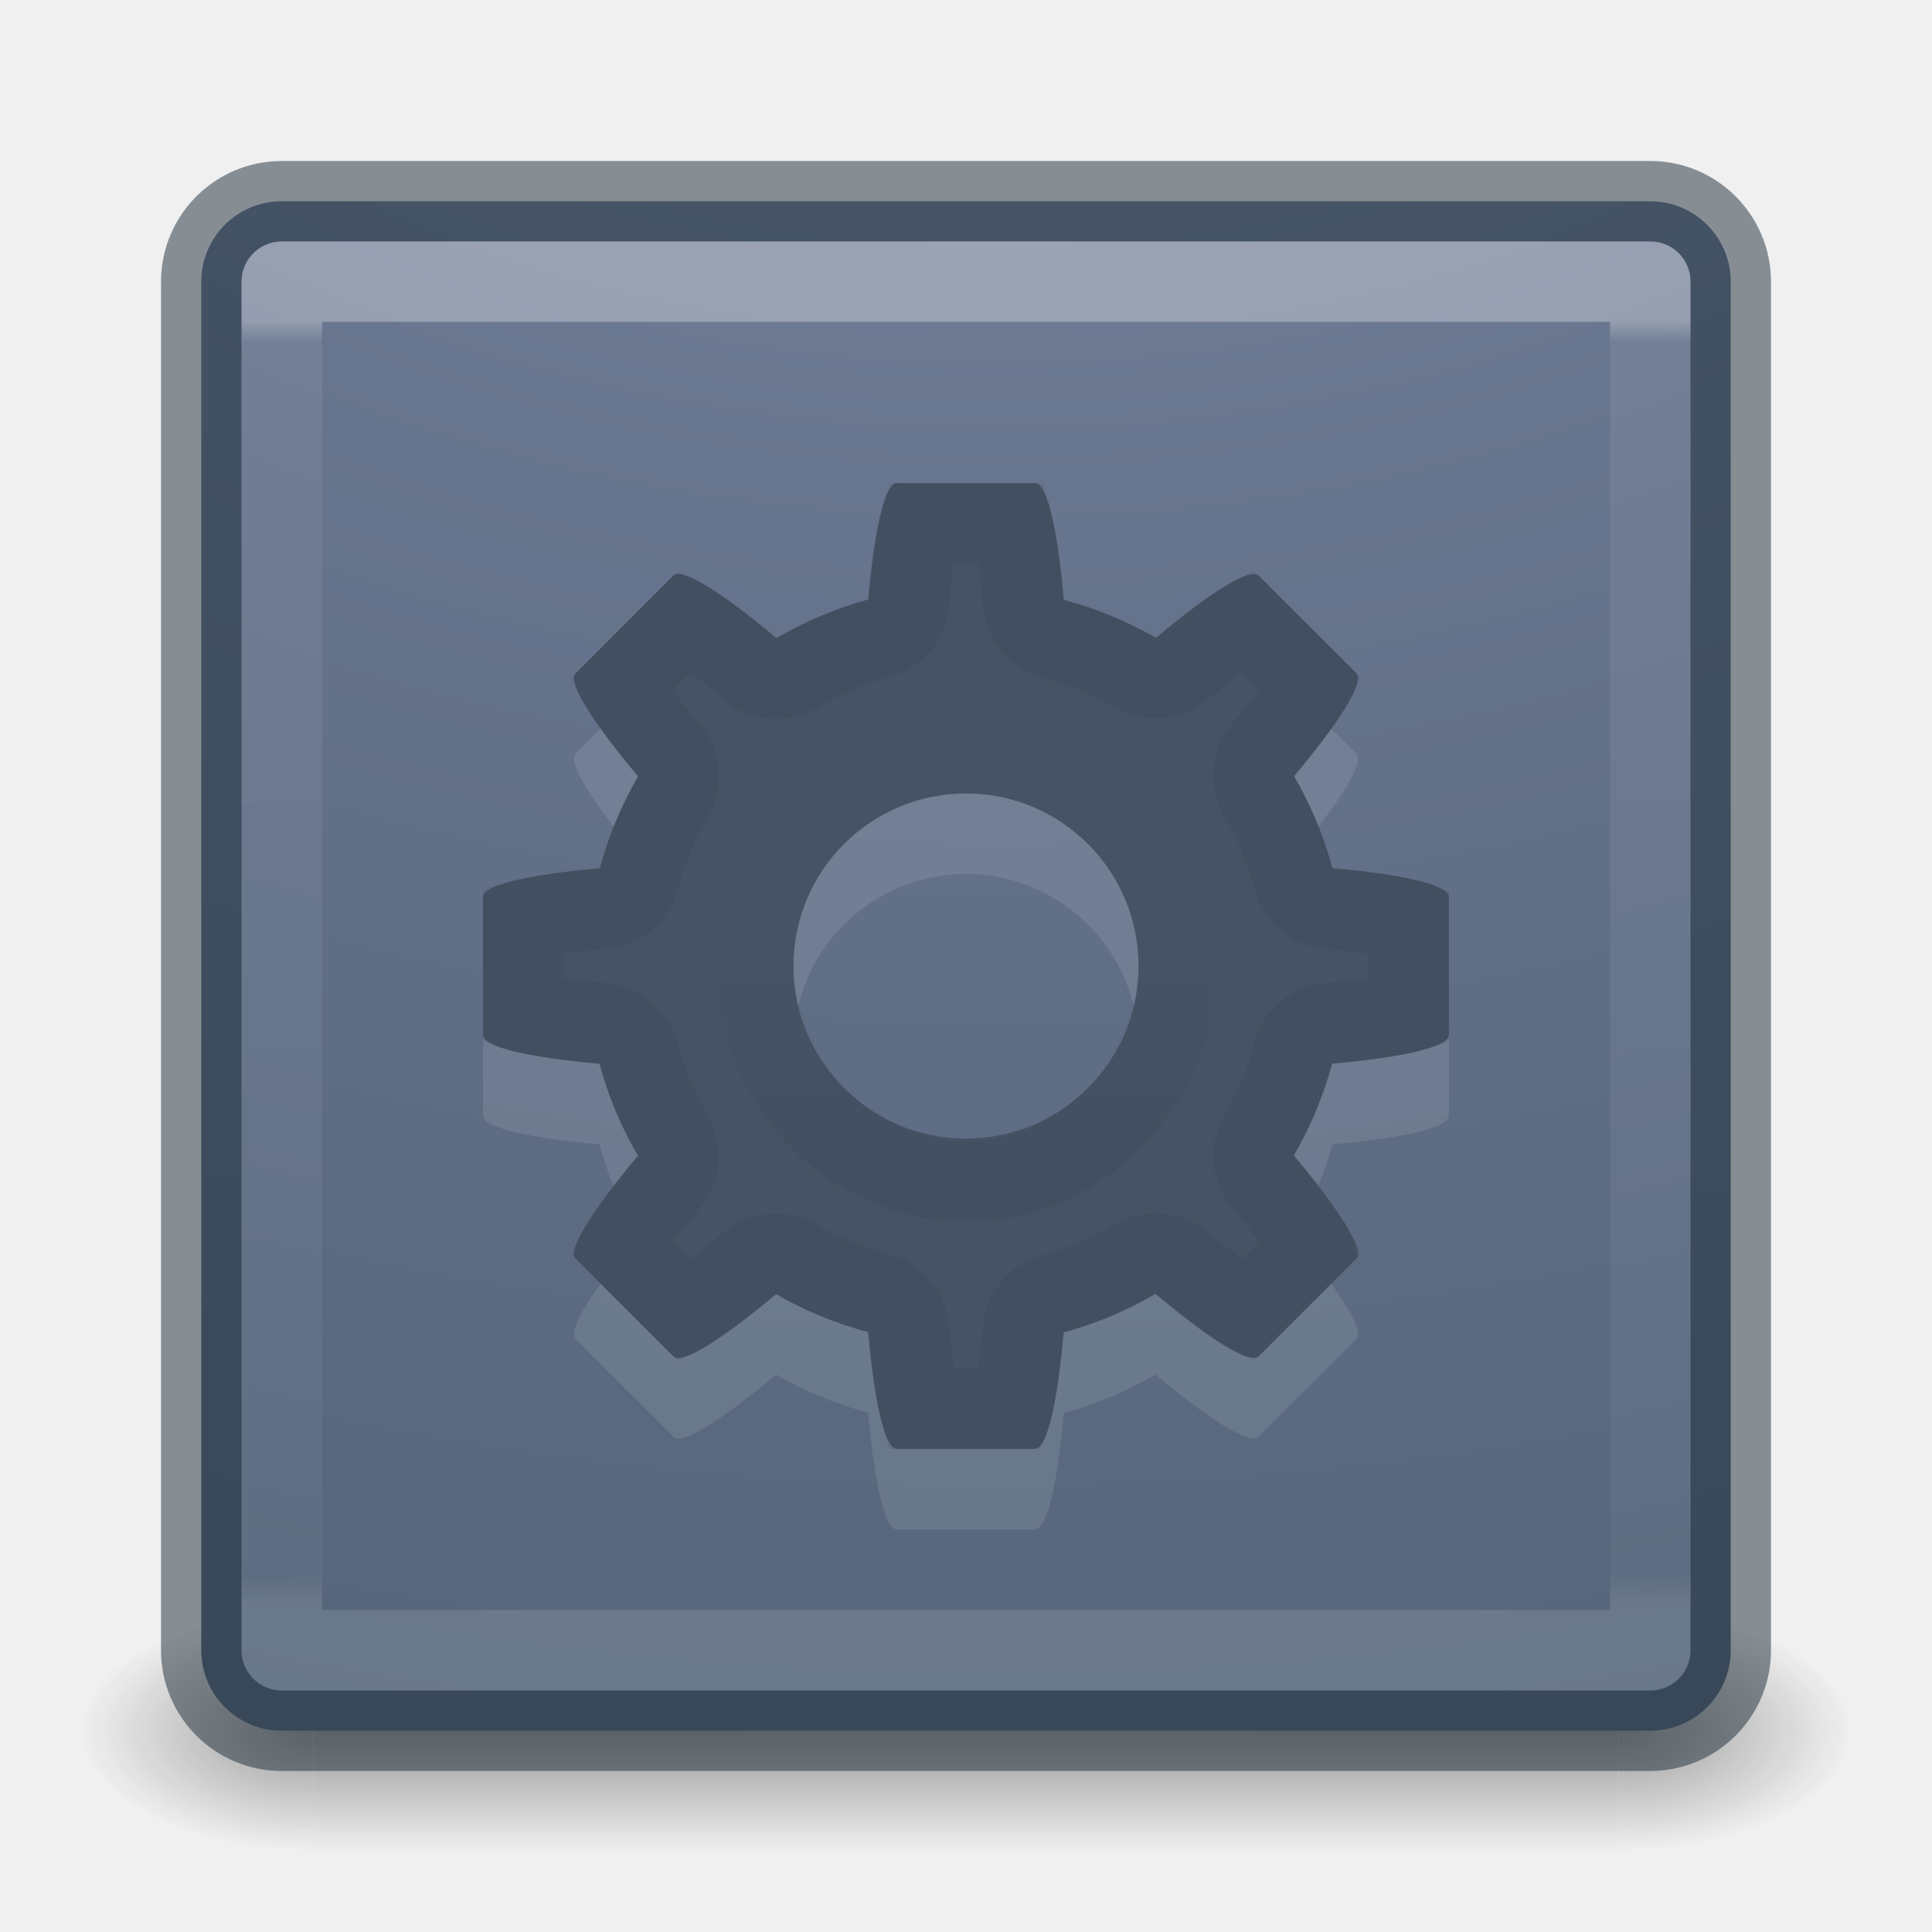
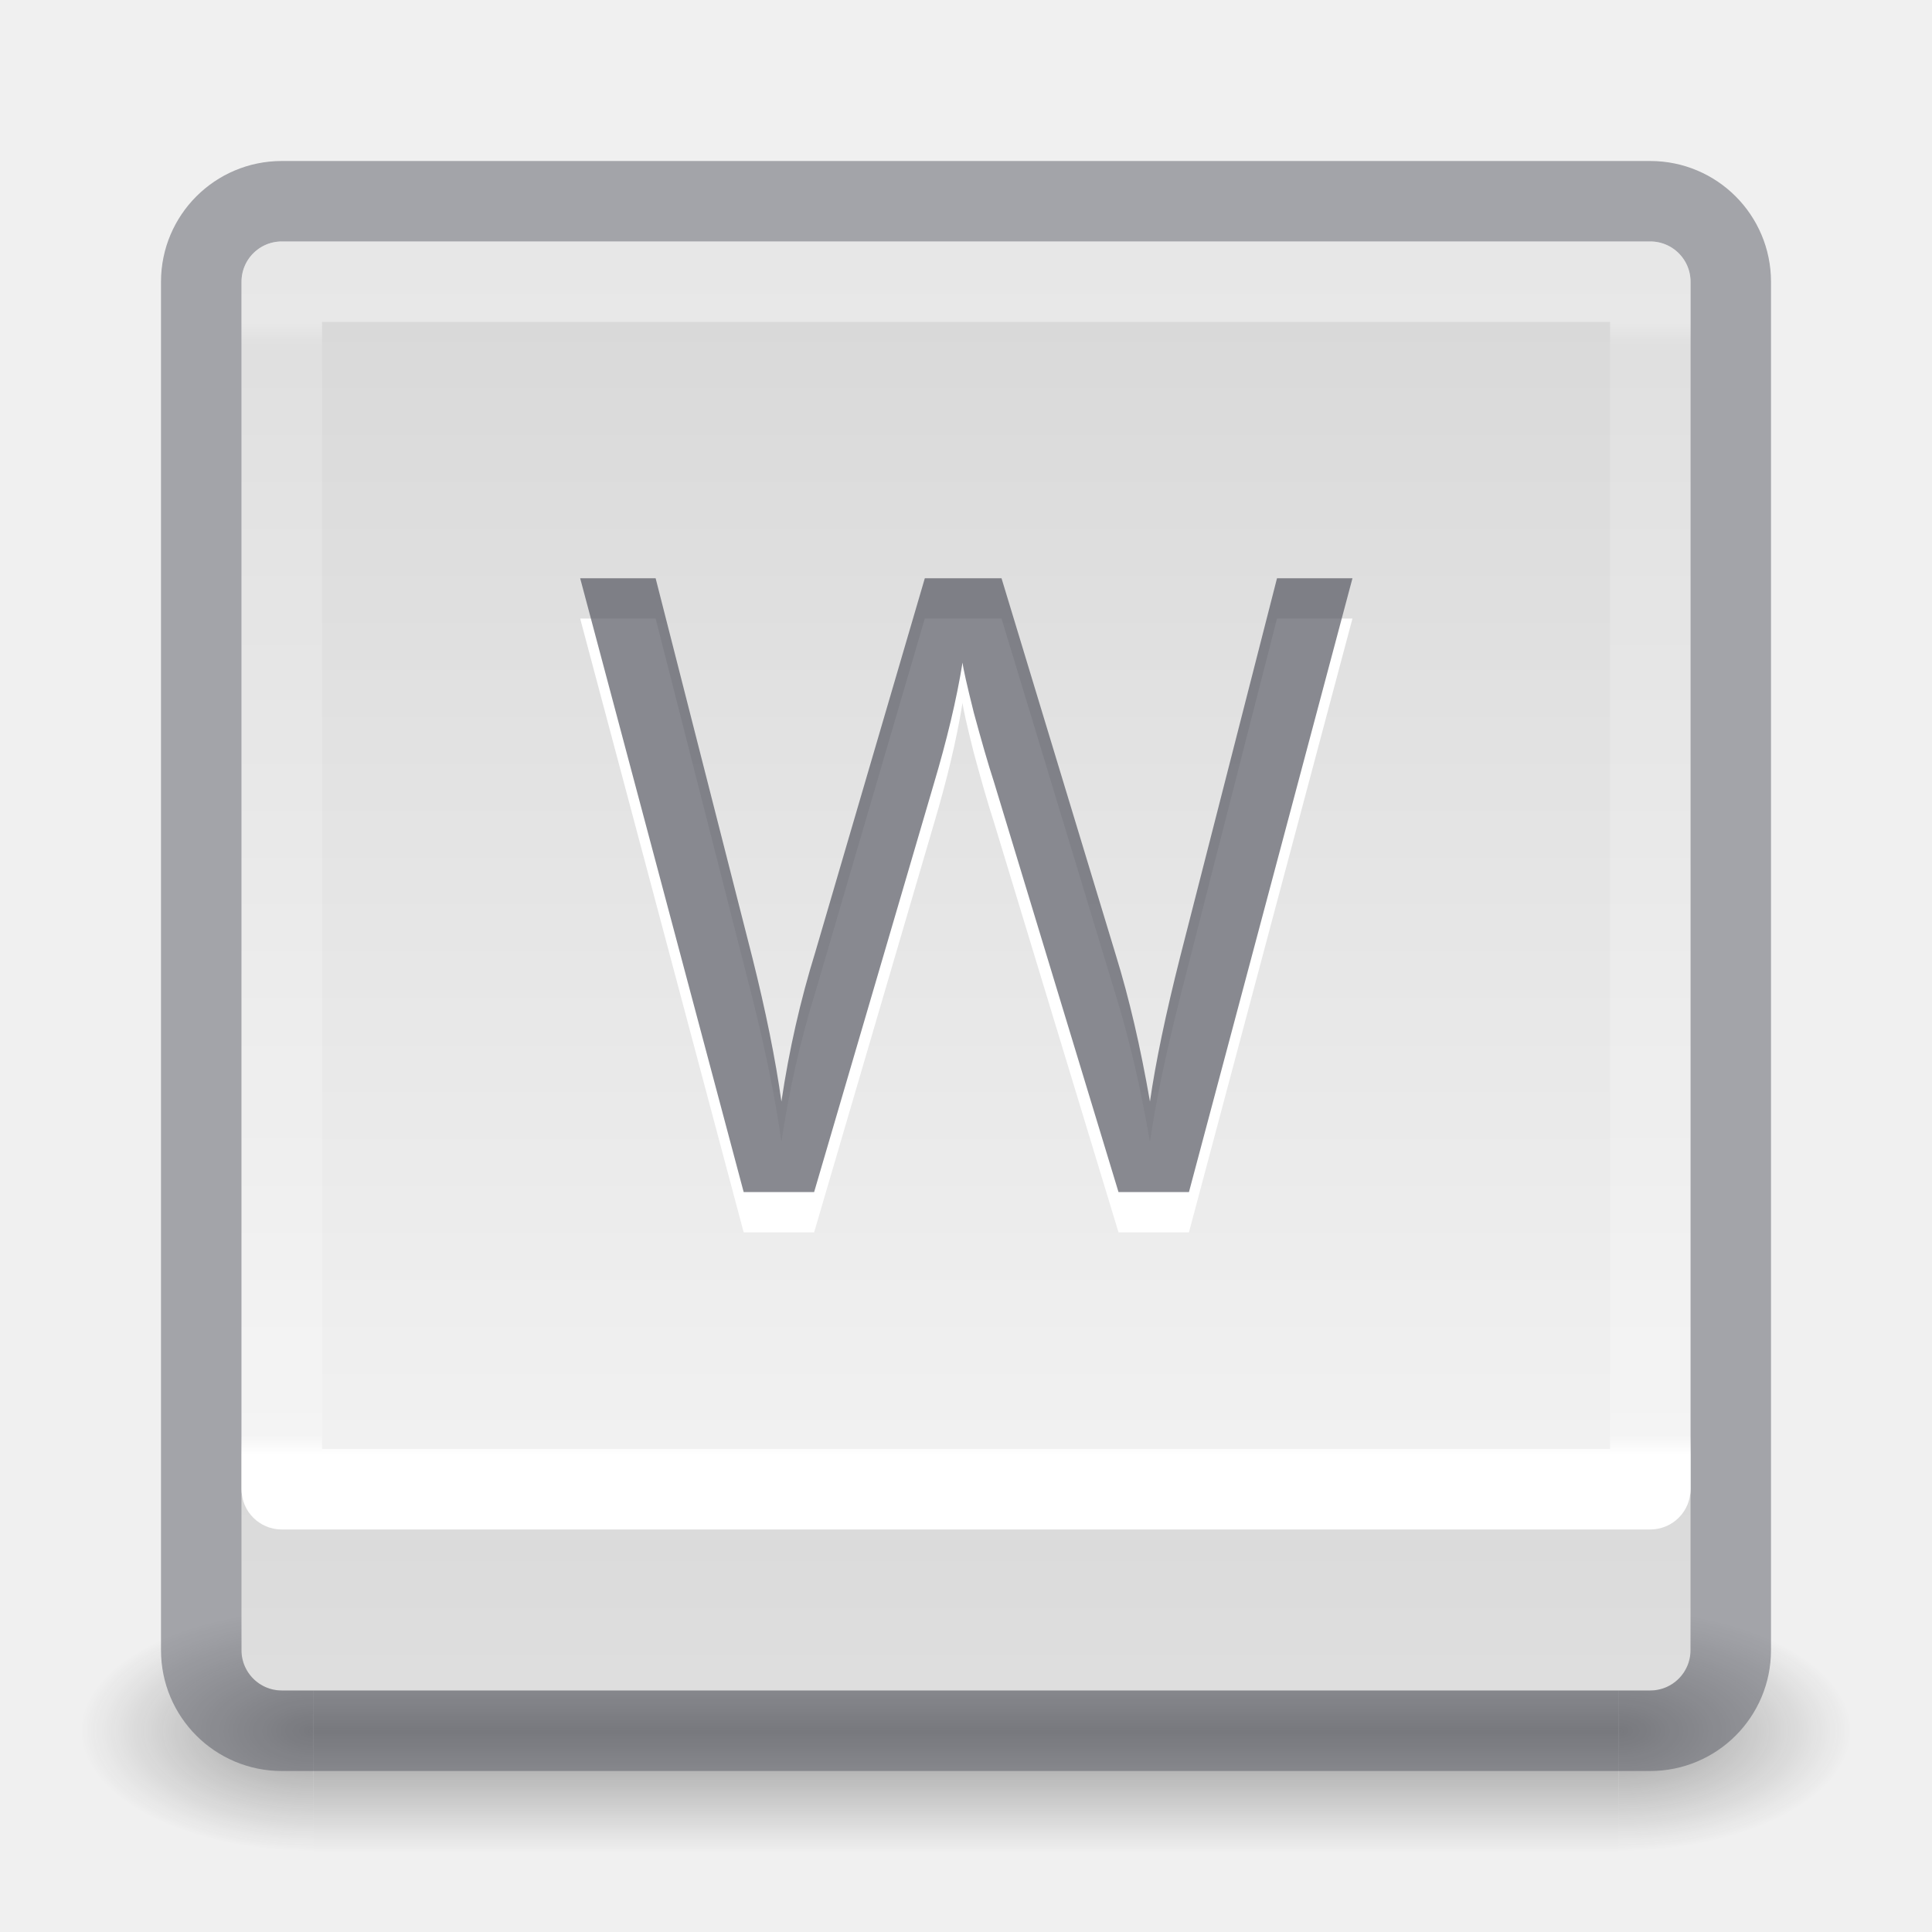
- <svg xmlns="http://www.w3.org/2000/svg" xmlns:xlink="http://www.w3.org/1999/xlink" id="svg4157" height="24" width="24" version="1.1">
+ <svg xmlns="http://www.w3.org/2000/svg" xmlns:xlink="http://www.w3.org/1999/xlink" version="1.1" width="24" height="24" id="svg4157">
  <defs id="defs4159">
-     <linearGradient gradientTransform="matrix(1.018157,0,0,-1.019533,-0.2153044,32.48114)" gradientUnits="userSpaceOnUse" xlink:href="#linearGradient4097" id="linearGradient3223" y2="20.187" x2="12.913" y1="17.534" x1="12.913" />
-     <linearGradient id="linearGradient4097">
-       <stop offset="0" style="stop-color:#000000;stop-opacity:1" id="stop4099" />
-       <stop offset="1" style="stop-color:#000000;stop-opacity:0" id="stop4101" />
+     <linearGradient x1="24" y1="6.549" x2="24" y2="41.229" id="linearGradient3233" xlink:href="#linearGradient4095" gradientUnits="userSpaceOnUse" gradientTransform="matrix(0.4594595,0,0,0.4054054,0.9742203,-20.72848)" />
+     <linearGradient id="linearGradient4095">
+       <stop id="stop4097" style="stop-color:#ffffff;stop-opacity:1" offset="0" />
+       <stop id="stop4100" style="stop-color:#ffffff;stop-opacity:0.235" offset="0.017" />
+       <stop id="stop4102" style="stop-color:#ffffff;stop-opacity:0.157" offset="0.98" />
+       <stop id="stop4104" style="stop-color:#ffffff;stop-opacity:0.392" offset="1" />
    </linearGradient>
-     <linearGradient gradientTransform="matrix(0.4594595,0,0,0.4594595,0.9742203,0.9717328)" gradientUnits="userSpaceOnUse" xlink:href="#linearGradient4095" id="linearGradient3233" y2="41.229" x2="24" y1="6.549" x1="24" />
-     <linearGradient id="linearGradient4095">
-       <stop offset="0" style="stop-color:#ffffff;stop-opacity:1" id="stop4097" />
-       <stop offset="0.017" style="stop-color:#ffffff;stop-opacity:0.235" id="stop4100" />
-       <stop offset="0.98" style="stop-color:#ffffff;stop-opacity:0.157" id="stop4102" />
-       <stop offset="1" style="stop-color:#ffffff;stop-opacity:0.392" id="stop4104" />
+     <radialGradient cx="4.993" cy="43.5" r="2.5" fx="4.993" fy="43.5" id="radialGradient3082-6" xlink:href="#linearGradient3688-166-749-9" gradientUnits="userSpaceOnUse" gradientTransform="matrix(2.003784,0,0,1.4,27.98813,-17.4)" />
+     <linearGradient id="linearGradient3688-166-749-9">
+       <stop id="stop2883-2" style="stop-color:#181818;stop-opacity:1" offset="0" />
+       <stop id="stop2885-2" style="stop-color:#181818;stop-opacity:0" offset="1" />
    </linearGradient>
-     <radialGradient gradientTransform="matrix(0,4.627013,-5.680493,0,68.96616,-38.74506)" gradientUnits="userSpaceOnUse" xlink:href="#linearGradient2867-449-88-871-390-598-476-591-434-148-57-177-8-3-3-6-4-8-8-8-5" id="radialGradient3215" fy="9.957" fx="6.2" r="12.672" cy="9.957" cx="6.73" />
-     <linearGradient id="linearGradient2867-449-88-871-390-598-476-591-434-148-57-177-8-3-3-6-4-8-8-8-5">
-       <stop offset="0" style="stop-color:#919caf;stop-opacity:1" id="stop3750-1-0-7-6-6-1-3-9-3" />
-       <stop offset="0.262" style="stop-color:#68758e;stop-opacity:1" id="stop3752-3-7-4-0-32-8-923-0-7" />
-       <stop offset="0.705" style="stop-color:#485a6c;stop-opacity:1" id="stop3754-1-8-5-2-7-6-7-1-9" />
-       <stop offset="1" style="stop-color:#444c5c;stop-opacity:1" id="stop3756-1-6-2-6-6-1-96-6-0" />
+     <radialGradient cx="4.993" cy="43.5" r="2.5" fx="4.993" fy="43.5" id="radialGradient3084-4" xlink:href="#linearGradient3688-464-309-7-6" gradientUnits="userSpaceOnUse" gradientTransform="matrix(2.003784,0,0,1.4,-20.01187,-104.4)" />
+     <linearGradient id="linearGradient3688-464-309-7-6">
+       <stop id="stop2889-75" style="stop-color:#181818;stop-opacity:1" offset="0" />
+       <stop id="stop2891-4-9" style="stop-color:#181818;stop-opacity:0" offset="1" />
    </linearGradient>
-     <radialGradient gradientTransform="matrix(2.003784,0,0,1.4,27.98813,-17.4)" gradientUnits="userSpaceOnUse" xlink:href="#linearGradient3688-166-749-9" id="radialGradient3082-6" fy="43.5" fx="4.993" r="2.5" cy="43.5" cx="4.993" />
-     <linearGradient id="linearGradient3688-166-749-9">
-       <stop offset="0" style="stop-color:#181818;stop-opacity:1" id="stop2883-2" />
-       <stop offset="1" style="stop-color:#181818;stop-opacity:0" id="stop2885-2" />
+     <linearGradient x1="25.058" y1="47.028" x2="25.058" y2="39.999" id="linearGradient3086-8" xlink:href="#linearGradient3702-501-757-1" gradientUnits="userSpaceOnUse" />
+     <linearGradient id="linearGradient3702-501-757-1">
+       <stop id="stop2895-2" style="stop-color:#181818;stop-opacity:0" offset="0" />
+       <stop id="stop2897-89" style="stop-color:#181818;stop-opacity:1" offset="0.5" />
+       <stop id="stop2899-36" style="stop-color:#181818;stop-opacity:0" offset="1" />
    </linearGradient>
-     <radialGradient gradientTransform="matrix(2.003784,0,0,1.4,-20.01187,-104.4)" gradientUnits="userSpaceOnUse" xlink:href="#linearGradient3688-464-309-7-6" id="radialGradient3084-4" fy="43.5" fx="4.993" r="2.5" cy="43.5" cx="4.993" />
-     <linearGradient id="linearGradient3688-464-309-7-6">
-       <stop offset="0" style="stop-color:#181818;stop-opacity:1" id="stop2889-75" />
-       <stop offset="1" style="stop-color:#181818;stop-opacity:0" id="stop2891-4-9" />
-     </linearGradient>
-     <linearGradient gradientUnits="userSpaceOnUse" xlink:href="#linearGradient3702-501-757-1" id="linearGradient3086-8" y2="39.999" x2="25.058" y1="47.028" x1="25.058" />
-     <linearGradient id="linearGradient3702-501-757-1">
-       <stop offset="0" style="stop-color:#181818;stop-opacity:0" id="stop2895-2" />
-       <stop offset="0.5" style="stop-color:#181818;stop-opacity:1" id="stop2897-89" />
-       <stop offset="1" style="stop-color:#181818;stop-opacity:0" id="stop2899-36" />
+     <linearGradient gradientUnits="userSpaceOnUse" y2="0.158" x2="14.33" y1="32.16" x1="14.33" id="linearGradient903" xlink:href="#linearGradient909" gradientTransform="matrix(0.6923077,0,0,0.6923077,0.923077,0.9230769)" />
+     <linearGradient id="linearGradient909">
+       <stop offset="0" style="stop-color:#fafafa;stop-opacity:1" id="stop905" />
+       <stop offset="1" style="stop-color:#d4d4d4;stop-opacity:1" id="stop907" />
    </linearGradient>
  </defs>
-   <g transform="matrix(0.55,0,0,0.3333336,-1.200001,7.33333)" id="g2036-4" style="display:inline">
-     <g transform="matrix(1.052632,0,0,1.285713,-1.263158,-13.42854)" id="g3712-8" style="opacity:0.4">
-       <rect width="5" height="7" x="38" y="40" id="rect2801-6" style="fill:url(#radialGradient3082-6);fill-opacity:1;stroke:none" />
-       <rect width="5" height="7" x="-10" y="-47" transform="scale(-1,-1)" id="rect3696-20" style="fill:url(#radialGradient3084-4);fill-opacity:1;stroke:none" />
-       <rect width="28" height="7" x="10" y="40" id="rect3700-5" style="fill:url(#linearGradient3086-8);fill-opacity:1;stroke:none" />
+   <g style="display:inline" id="g2036-4" transform="matrix(0.55,0,0,0.3333336,-1.200001,7.33333)">
+     <g style="opacity:0.4" id="g3712-8" transform="matrix(1.052632,0,0,1.285713,-1.263158,-13.42854)">
+       <rect style="fill:url(#radialGradient3082-6);fill-opacity:1;stroke:none" id="rect2801-6" y="40" x="38" height="7" width="5" />
+       <rect style="fill:url(#radialGradient3084-4);fill-opacity:1;stroke:none" id="rect3696-20" transform="scale(-1,-1)" y="-47" x="-10" height="7" width="5" />
+       <rect style="fill:url(#linearGradient3086-8);fill-opacity:1;stroke:none" id="rect3700-5" y="40" x="10" height="7" width="28" />
    </g>
  </g>
-   <rect width="19" height="19" rx="1" ry="1" x="2.5" y="2.5" id="rect5505-21-8" style="color:#000000;display:inline;overflow:visible;visibility:visible;fill:url(#radialGradient3215);fill-opacity:1;fill-rule:nonzero;stroke:none;stroke-width:1;marker:none;enable-background:accumulate" />
-   <rect width="19" height="19" rx="1" ry="1" x="2.5" y="2.5" id="rect5505-21-8-1" style="color:#000000;display:inline;overflow:visible;visibility:visible;opacity:0.5;fill:none;stroke:#1c2c38;stroke-width:1;stroke-linecap:round;stroke-linejoin:round;stroke-miterlimit:4;stroke-dasharray:none;stroke-dashoffset:0;stroke-opacity:1;marker:none;enable-background:accumulate" />
-   <rect width="17" height="17" x="3.501" y="3.499" id="rect6741-9" style="opacity:0.3;fill:none;stroke:url(#linearGradient3233);stroke-width:1;stroke-linecap:round;stroke-linejoin:round;stroke-miterlimit:4;stroke-dasharray:none;stroke-dashoffset:0;stroke-opacity:1" />
-   <path style="color:#000000;clip-rule:nonzero;display:inline;overflow:visible;visibility:visible;opacity:0.1;isolation:auto;mix-blend-mode:normal;color-interpolation:sRGB;color-interpolation-filters:linearRGB;solid-color:#000000;solid-opacity:1;fill:#ffffff;fill-opacity:1;fill-rule:nonzero;stroke:none;stroke-width:1.7;stroke-linecap:butt;stroke-linejoin:miter;stroke-miterlimit:4;stroke-dasharray:none;stroke-dashoffset:0;stroke-opacity:1;marker:none;color-rendering:auto;image-rendering:auto;shape-rendering:auto;text-rendering:auto;enable-background:accumulate;filter-blend-mode:normal;filter-gaussianBlur-deviation:0" d="m 11.143,7 c -0.154,0 -0.283,0.596 -0.358,1.447 A 4.714,4.714 0 0 0 9.645,8.926 C 8.987,8.375 8.473,8.042 8.364,8.151 l -1.213,1.213 c -0.109,0.109 0.224,0.623 0.775,1.282 a 4.714,4.714 0 0 0 -0.475,1.139 c -0.854,0.075 -1.451,0.204 -1.451,0.358 l 0,1.714 c 0,0.154 0.596,0.283 1.447,0.358 a 4.714,4.714 0 0 0 0.477,1.142 c -0.55,0.657 -0.883,1.17 -0.773,1.279 l 1.213,1.213 c 0.109,0.109 0.621,-0.222 1.277,-0.772 a 4.714,4.714 0 0 0 1.143,0.471 C 10.86,18.402 10.988,19 11.143,19 l 1.714,0 c 0.154,0 0.283,-0.596 0.358,-1.447 a 4.714,4.714 0 0 0 1.139,-0.479 c 0.658,0.552 1.172,0.884 1.282,0.775 l 1.213,-1.213 c 0.109,-0.109 -0.224,-0.623 -0.775,-1.282 a 4.714,4.714 0 0 0 0.475,-1.139 c 0.854,-0.075 1.451,-0.204 1.451,-0.358 l 0,-1.714 c 0,-0.154 -0.596,-0.283 -1.447,-0.358 a 4.714,4.714 0 0 0 -0.477,-1.142 C 16.626,9.986 16.958,9.473 16.849,9.364 L 15.636,8.151 C 15.527,8.042 15.015,8.373 14.359,8.923 A 4.714,4.714 0 0 0 13.215,8.451 c -0.075,-0.854 -0.204,-1.451 -0.358,-1.451 l -1.714,0 z m 0.857,3.857 A 2.143,2.143 0 0 1 14.143,13 2.143,2.143 0 0 1 12,15.143 2.143,2.143 0 0 1 9.857,13 2.143,2.143 0 0 1 12,10.857 Z" id="path4690-5" />
-   <path style="color:#000000;clip-rule:nonzero;display:inline;overflow:visible;visibility:visible;opacity:1;isolation:auto;mix-blend-mode:normal;color-interpolation:sRGB;color-interpolation-filters:linearRGB;solid-color:#000000;solid-opacity:1;fill:#455365;fill-opacity:1;fill-rule:nonzero;stroke:none;stroke-width:1;stroke-linecap:butt;stroke-linejoin:miter;stroke-miterlimit:4;stroke-dasharray:none;stroke-dashoffset:0;stroke-opacity:1;marker:none;color-rendering:auto;image-rendering:auto;shape-rendering:auto;text-rendering:auto;enable-background:accumulate;filter-blend-mode:normal;filter-gaussianBlur-deviation:0" d="m 11.143,6 c -0.154,0 -0.283,0.596 -0.358,1.447 a 4.714,4.714 0 0 0 -1.139,0.479 c -0.658,-0.552 -1.172,-0.884 -1.282,-0.775 l -1.213,1.213 c -0.109,0.109 0.224,0.623 0.775,1.282 a 4.714,4.714 0 0 0 -0.475,1.139 c -0.854,0.075 -1.451,0.204 -1.451,0.358 l 0,1.714 c 0,0.154 0.596,0.283 1.447,0.358 a 4.714,4.714 0 0 0 0.477,1.142 c -0.55,0.657 -0.883,1.17 -0.773,1.279 l 1.213,1.213 c 0.109,0.109 0.621,-0.222 1.277,-0.772 a 4.714,4.714 0 0 0 1.143,0.471 c 0.075,0.854 0.204,1.451 0.358,1.451 l 1.714,0 c 0.154,0 0.283,-0.596 0.358,-1.447 a 4.714,4.714 0 0 0 1.139,-0.479 c 0.658,0.552 1.172,0.884 1.282,0.775 l 1.213,-1.213 c 0.109,-0.109 -0.224,-0.623 -0.775,-1.282 a 4.714,4.714 0 0 0 0.475,-1.139 c 0.854,-0.075 1.451,-0.204 1.451,-0.358 l 0,-1.714 c 0,-0.154 -0.596,-0.283 -1.447,-0.358 A 4.714,4.714 0 0 0 16.076,9.643 c 0.55,-0.657 0.883,-1.17 0.773,-1.279 l -1.213,-1.213 c -0.109,-0.109 -0.621,0.222 -1.277,0.772 a 4.714,4.714 0 0 0 -1.143,-0.471 c -0.075,-0.854 -0.204,-1.451 -0.358,-1.451 l -1.714,0 z m 0.857,3.857 a 2.143,2.143 0 0 1 2.143,2.143 2.143,2.143 0 0 1 -2.143,2.143 2.143,2.143 0 0 1 -2.143,-2.143 2.143,2.143 0 0 1 2.143,-2.143 z" id="path4690" />
-   <path d="m 12.003,14.671 c 1.469,0.038 2.754,-1.382 2.564,-2.843 -0.114,-1.464 -1.647,-2.605 -3.08,-2.266 -1.441,0.261 -2.426,1.897 -1.944,3.291 0.32,1.054 1.357,1.831 2.46,1.818 z" id="path4094" style="display:inline;overflow:visible;visibility:visible;opacity:0.05;fill:none;stroke:url(#linearGradient3223);stroke-width:1;stroke-linejoin:round;stroke-miterlimit:4;stroke-dasharray:none;stroke-opacity:1;marker:none;enable-background:accumulate" />
-   <path id="path4272" d="m 11.432,6.5 c -0.002,0.007 -0.002,0.005 -0.004,0.012 -0.051,0.213 -0.1,0.561 -0.137,0.973 -0.02,0.212 -0.169,0.39 -0.375,0.445 C 10.559,8.027 10.216,8.173 9.896,8.359 9.711,8.467 9.479,8.447 9.314,8.311 8.996,8.044 8.713,7.83 8.525,7.715 c -0.007,-0.005 -0.006,-0.004 -0.014,-0.008 L 7.707,8.512 c 0.004,0.007 0.003,0.006 0.008,0.014 C 7.83,8.713 8.044,8.996 8.311,9.314 8.447,9.479 8.467,9.711 8.359,9.896 8.174,10.216 8.031,10.56 7.936,10.916 c -0.056,0.206 -0.234,0.356 -0.447,0.375 -0.413,0.036 -0.761,0.086 -0.975,0.137 -0.008,0.002 -0.006,0.002 -0.014,0.004 l 0,1.137 c 0.007,0.002 0.005,0.002 0.012,0.004 0.213,0.051 0.561,0.1 0.973,0.137 0.213,0.019 0.392,0.169 0.447,0.375 0.096,0.357 0.24,0.702 0.426,1.021 0.107,0.185 0.088,0.417 -0.049,0.582 -0.266,0.318 -0.478,0.6 -0.594,0.787 -0.005,0.007 -0.004,0.006 -0.008,0.014 l 0.803,0.803 c 0.007,-0.004 0.007,-0.002 0.014,-0.006 0.186,-0.115 0.47,-0.326 0.787,-0.592 0.164,-0.137 0.395,-0.157 0.58,-0.051 0.32,0.184 0.666,0.327 1.023,0.422 0.207,0.055 0.358,0.234 0.377,0.447 0.036,0.413 0.086,0.761 0.137,0.975 0.002,0.008 0.002,0.006 0.004,0.014 l 1.137,0 c 0.002,-0.006 0.002,-0.005 0.004,-0.012 0.051,-0.213 0.1,-0.561 0.137,-0.973 0.02,-0.212 0.169,-0.39 0.375,-0.445 0.357,-0.097 0.7,-0.243 1.02,-0.43 0.185,-0.107 0.417,-0.088 0.582,0.049 0.318,0.267 0.602,0.48 0.789,0.596 0.007,0.005 0.006,0.004 0.014,0.008 l 0.805,-0.805 c -0.004,-0.007 -0.003,-0.006 -0.008,-0.014 -0.116,-0.187 -0.329,-0.471 -0.596,-0.789 -0.137,-0.165 -0.156,-0.397 -0.049,-0.582 0.185,-0.319 0.328,-0.663 0.424,-1.02 0.056,-0.206 0.234,-0.356 0.447,-0.375 0.413,-0.036 0.761,-0.086 0.975,-0.137 0.008,-0.002 0.006,-0.002 0.014,-0.004 l 0,-1.137 c -0.006,-0.002 -0.005,-0.002 -0.012,-0.004 -0.213,-0.051 -0.561,-0.1 -0.973,-0.137 -0.213,-0.019 -0.392,-0.169 -0.447,-0.375 -0.096,-0.357 -0.24,-0.702 -0.426,-1.021 -0.107,-0.185 -0.088,-0.417 0.049,-0.582 0.266,-0.318 0.478,-0.6 0.594,-0.787 0.005,-0.007 0.004,-0.006 0.008,-0.014 L 15.49,7.709 c -0.007,0.004 -0.007,0.001 -0.014,0.006 -0.186,0.115 -0.47,0.326 -0.787,0.592 -0.164,0.137 -0.395,0.157 -0.58,0.051 C 13.789,8.173 13.443,8.03 13.086,7.936 12.879,7.88 12.728,7.702 12.709,7.488 12.673,7.075 12.623,6.727 12.572,6.514 c -0.002,-0.008 -0.002,-0.006 -0.004,-0.014 z" style="color:#000000;clip-rule:nonzero;display:inline;overflow:visible;visibility:visible;opacity:0.05;isolation:auto;mix-blend-mode:normal;color-interpolation:sRGB;color-interpolation-filters:linearRGB;solid-color:#000000;solid-opacity:1;fill:none;fill-opacity:1;fill-rule:nonzero;stroke:#000000;stroke-width:1;stroke-linecap:butt;stroke-linejoin:miter;stroke-miterlimit:4;stroke-dasharray:none;stroke-dashoffset:0;stroke-opacity:1;marker:none;color-rendering:auto;image-rendering:auto;shape-rendering:auto;text-rendering:auto;enable-background:accumulate" />
+   <rect style="color:#000000;display:inline;overflow:visible;visibility:visible;fill:url(#linearGradient903);fill-opacity:1;fill-rule:nonzero;stroke:none;stroke-width:1;marker:none;enable-background:accumulate;font-variant-east_asian:normal;opacity:1;vector-effect:none;stroke-linecap:butt;stroke-linejoin:miter;stroke-miterlimit:4;stroke-dasharray:none;stroke-dashoffset:0;stroke-opacity:1" id="rect5505-21-8" y="3" x="3" ry="0.5" rx="0.5" height="18" width="18" />
+   <rect style="color:#000000;display:inline;overflow:visible;visibility:visible;opacity:0.5;fill:none;stroke:#555761;stroke-width:1;stroke-linecap:round;stroke-linejoin:round;stroke-miterlimit:4;stroke-dasharray:none;stroke-dashoffset:0;stroke-opacity:1;marker:none;enable-background:accumulate;font-variant-east_asian:normal;vector-effect:none;fill-opacity:1" id="rect5505-21-8-1" y="2.5" x="2.5" ry="1" rx="1" height="19" width="19" />
+   <rect transform="scale(1,-1)" style="opacity:1;fill:none;stroke:url(#linearGradient3233);stroke-width:1;stroke-linecap:round;stroke-linejoin:round;stroke-miterlimit:4;stroke-dasharray:none;stroke-dashoffset:0;stroke-opacity:1" id="rect6741-9" y="-18.499" x="3.501" height="15" width="17" />
+   <path id="rect5505-21-8-6-2" d="M 3 18.5 L 3 20.5 C 3 20.777 3.223 21 3.5 21 L 20.5 21 C 20.777 21 21 20.777 21 20.5 L 21 18.5 C 21 18.777 20.777 19 20.5 19 L 3.5 19 C 3.223 19 3 18.777 3 18.5 z " style="color:#000000;display:inline;overflow:visible;visibility:visible;opacity:0.1;vector-effect:none;fill:#000000;fill-opacity:1;fill-rule:nonzero;stroke:none;stroke-width:1;stroke-linecap:butt;stroke-linejoin:miter;stroke-miterlimit:4;stroke-dasharray:none;stroke-dashoffset:0;stroke-opacity:1;marker:none;enable-background:accumulate;font-variant-east_asian:normal" />
+   <text xml:space="preserve" style="font-style:normal;font-weight:normal;font-size:10.667px;line-height:1.25;font-family:sans-serif;fill:#ffffff;fill-opacity:1;stroke:none" x="7.065" y="15.308" id="text9155-7">
+     <tspan id="tspan9153-1" x="7.065" y="15.308" style="font-style:normal;font-variant:normal;font-weight:normal;font-stretch:normal;font-size:10.667px;font-family:'Open Sans';-inkscape-font-specification:'Open Sans';fill:#ffffff;fill-opacity:1">W</tspan>
+   </text>
+   <text xml:space="preserve" style="font-style:normal;font-weight:normal;font-size:10.667px;line-height:1.25;font-family:sans-serif;opacity:0.7;fill:#555761;fill-opacity:1;stroke:none" x="7.065" y="14.808" id="text9155">
+     <tspan id="tspan9153" x="7.065" y="14.808" style="font-style:normal;font-variant:normal;font-weight:normal;font-stretch:normal;font-size:10.667px;font-family:'Open Sans';-inkscape-font-specification:'Open Sans';fill:#555761;fill-opacity:1">W</tspan>
+   </text>
</svg>
